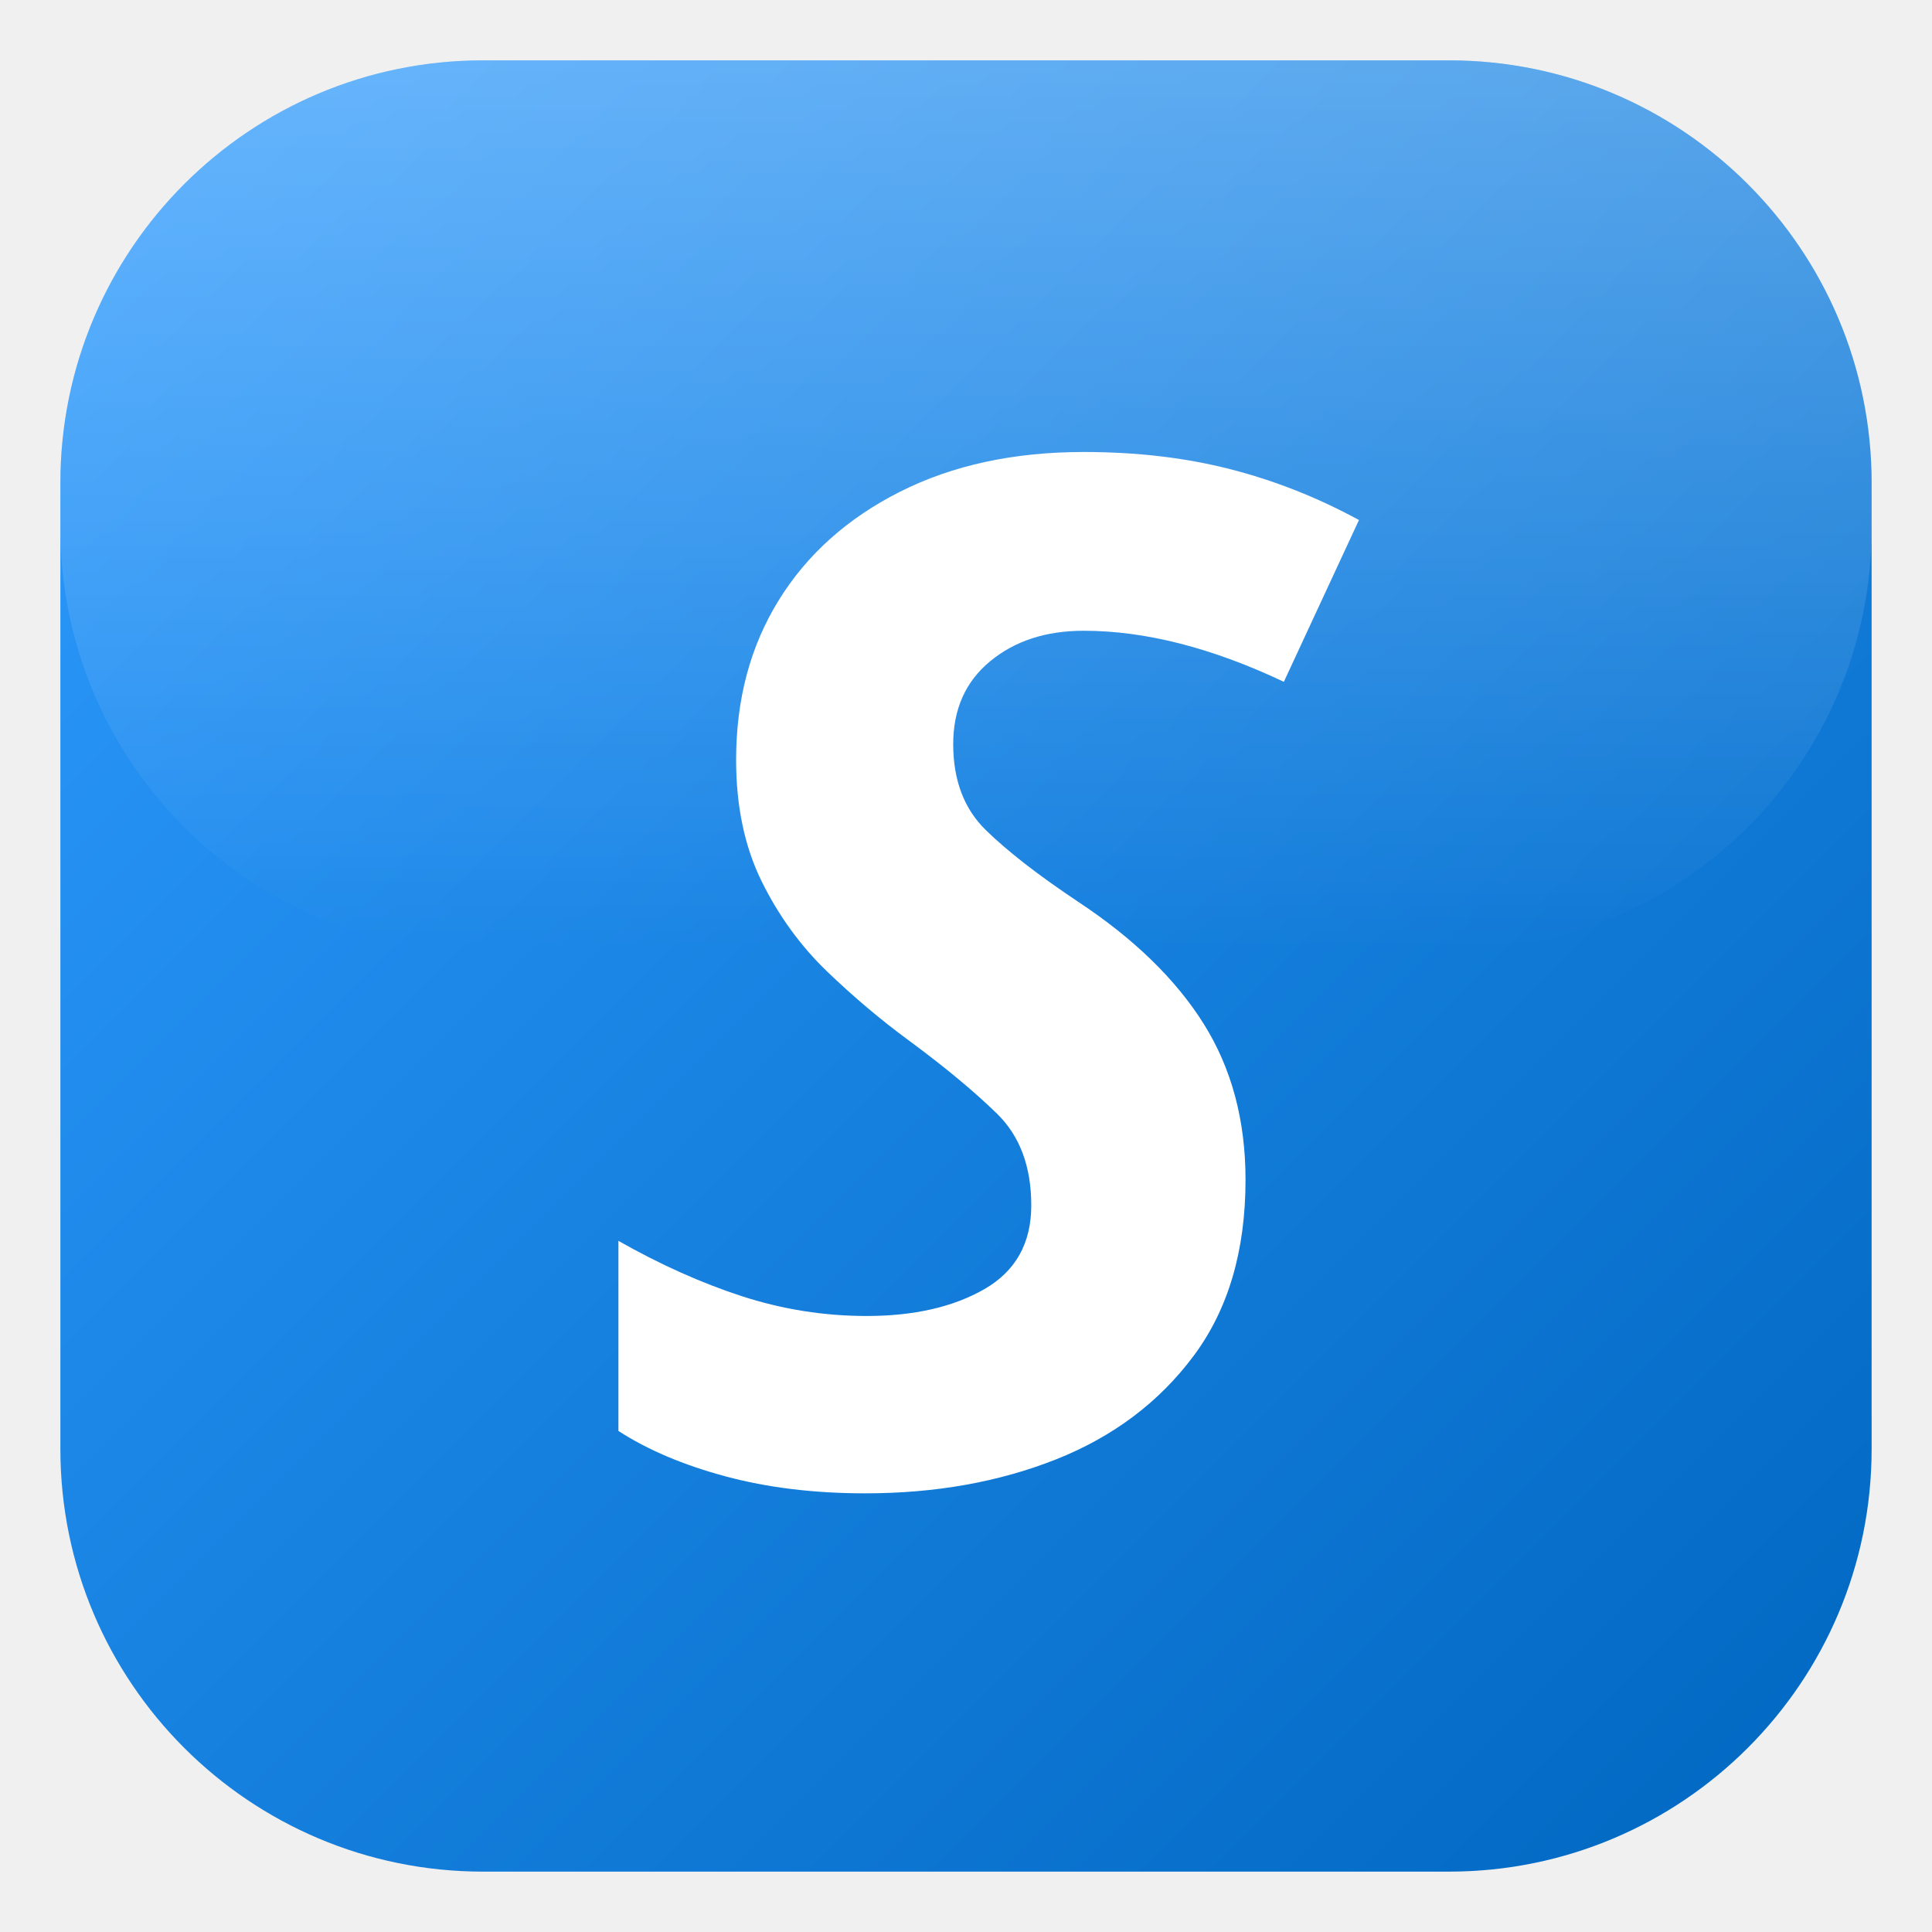
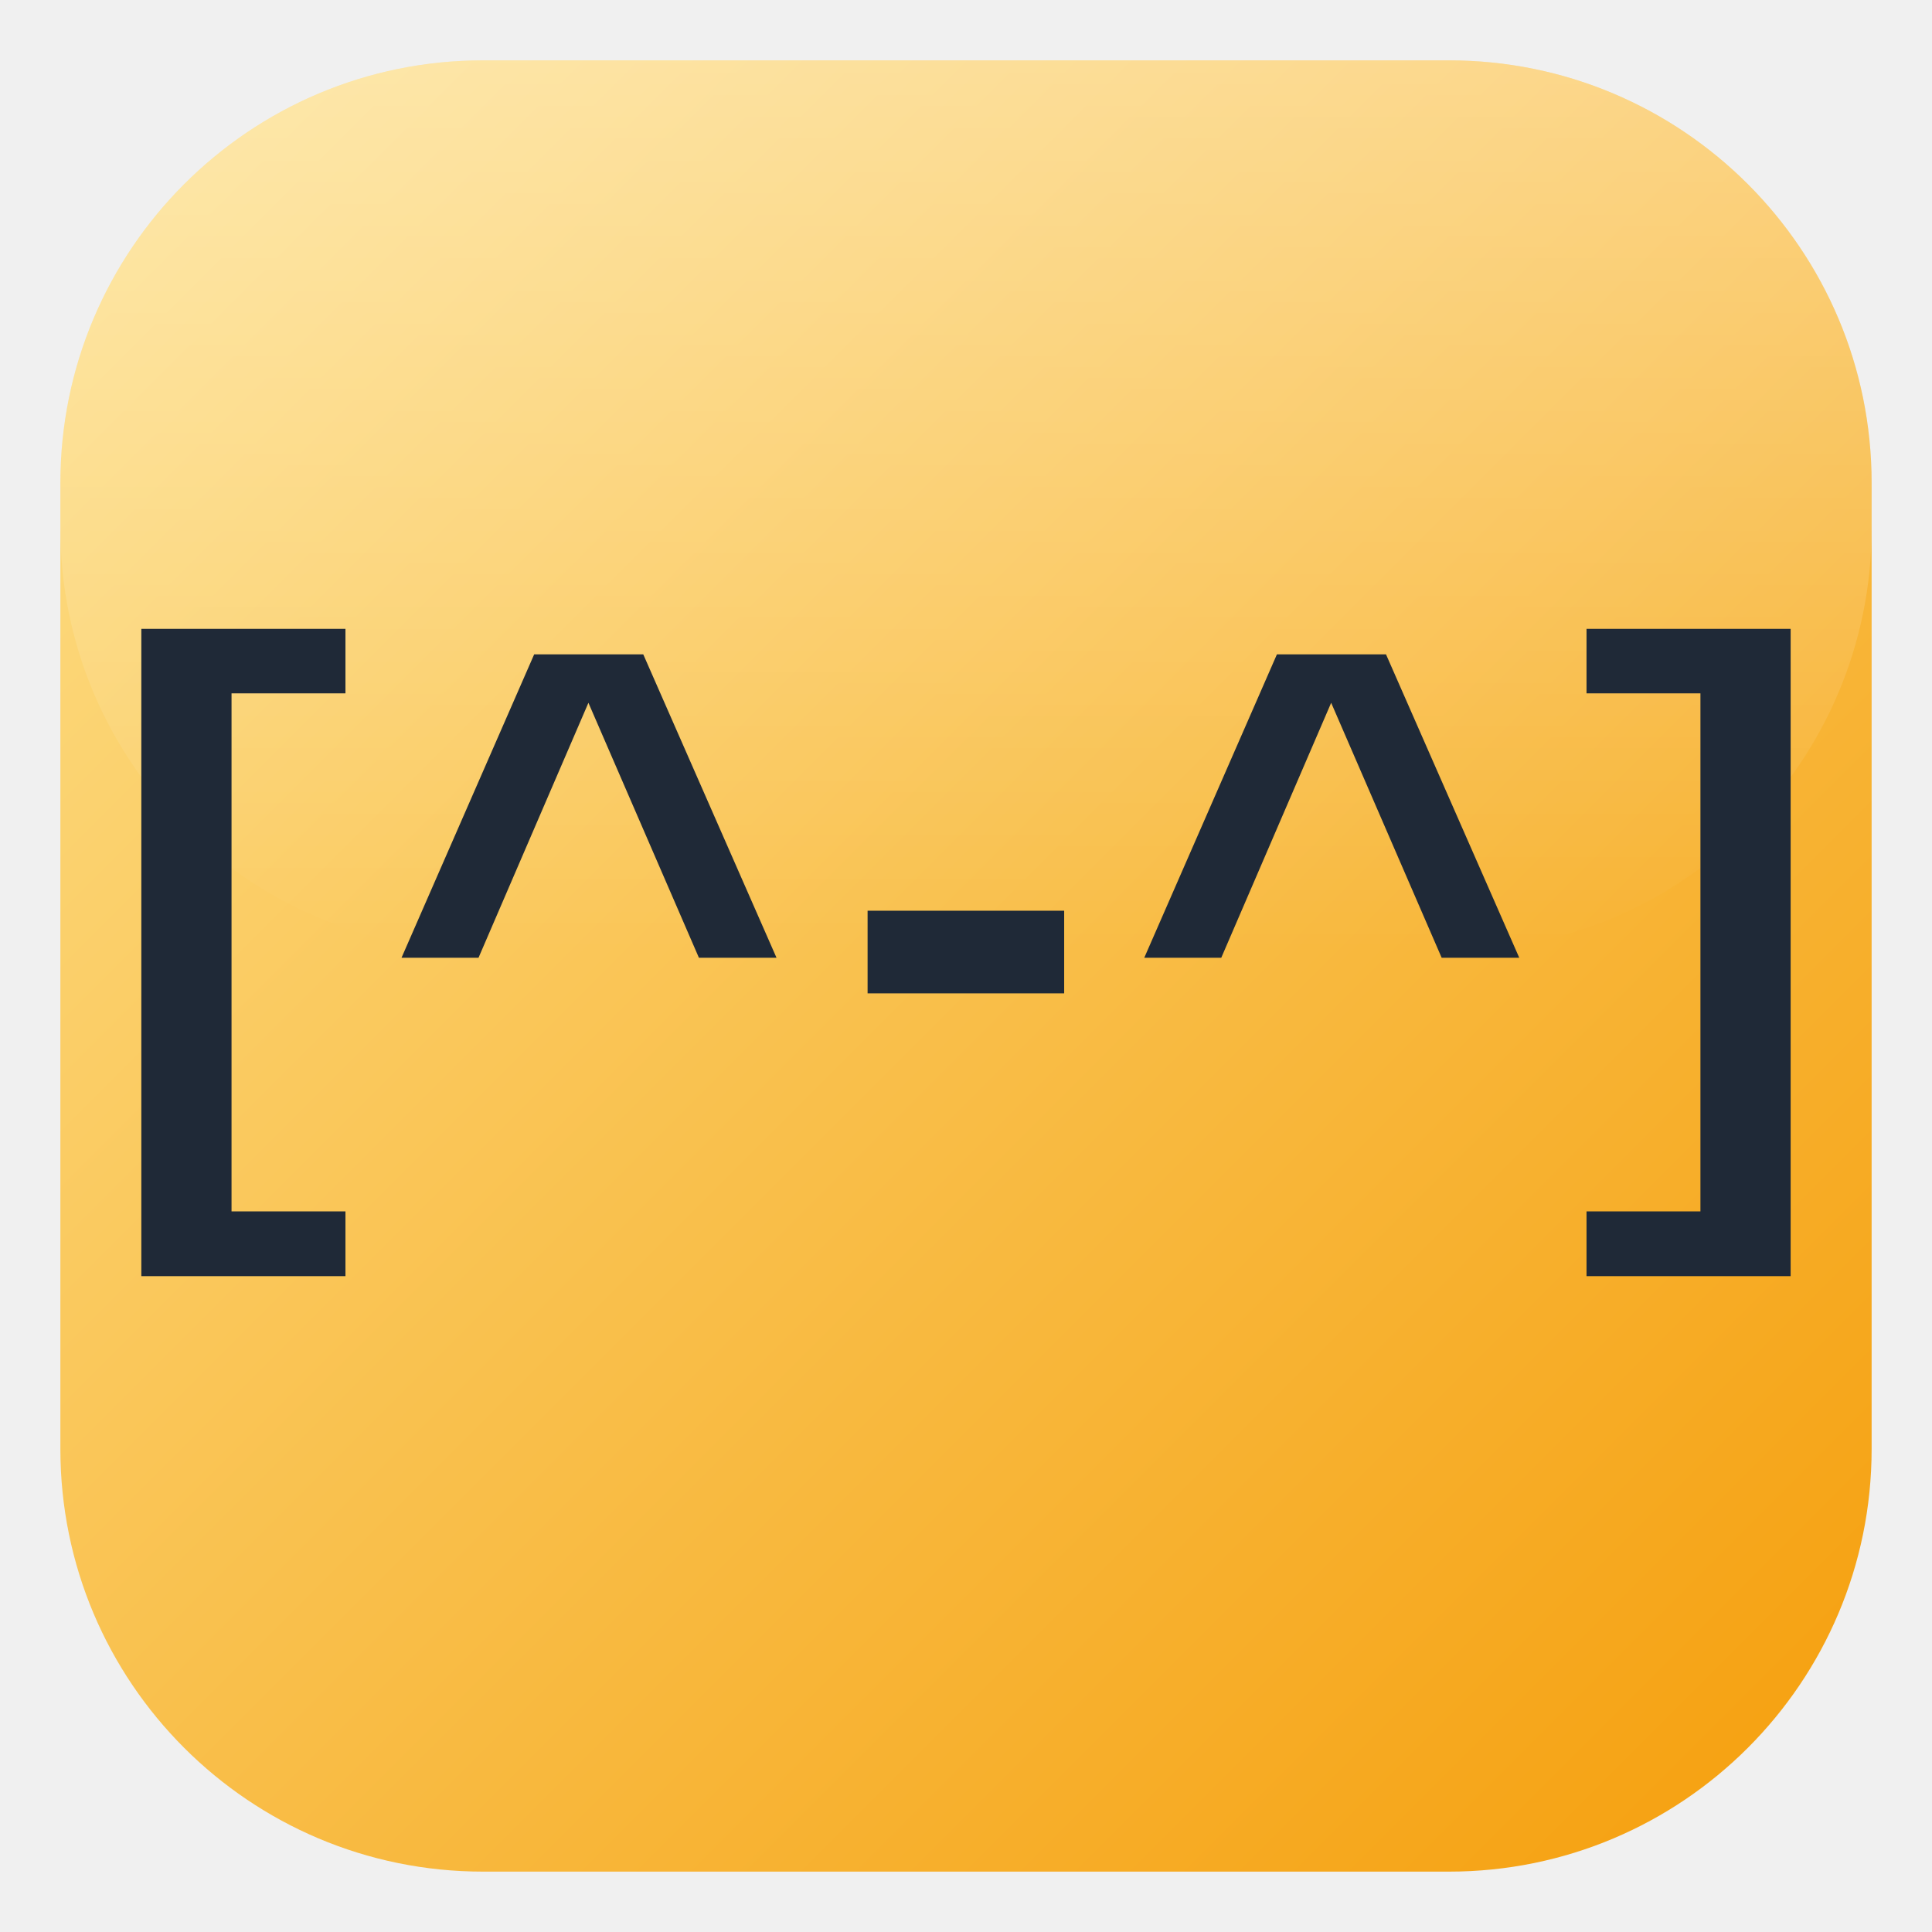
<svg xmlns="http://www.w3.org/2000/svg" width="256" height="256" viewBox="0 0 256 256">
  <defs>
    <linearGradient id="fondo" x1="0" y1="0" x2="1" y2="1">
-       <stop offset="0" stop-color="#2e9bff" />
-       <stop offset="1" stop-color="#0067c0" />
+       <stop offset="0" stop-color="#fde08a" />
+       <stop offset="1" stop-color="#f59e0b" />
    </linearGradient>
    <linearGradient id="brillo" x1="0" y1="0" x2="0" y2="1">
-       <stop offset="0" stop-color="#ffffff" stop-opacity="0.28" />
+       <stop offset="0" stop-color="#ffffff" stop-opacity="0.32" />
      <stop offset="1" stop-color="#ffffff" stop-opacity="0" />
    </linearGradient>
  </defs>
  <rect x="8" y="8" width="240" height="240" rx="56" fill="url(#fondo)" />
  <rect x="8" y="8" width="240" height="118" rx="56" fill="url(#brillo)" />
-   <text x="128" y="196" text-anchor="middle" font-family="Segoe UI Semibold, Segoe UI, sans-serif" font-weight="700" font-style="italic" font-size="188" fill="#ffffff">S</text>
+   <text x="128" y="150" text-anchor="middle" font-family="Consolas, 'Courier New', monospace" font-weight="700" font-size="92" letter-spacing="-6" fill="#1f2937">[^-^]</text>
</svg>
